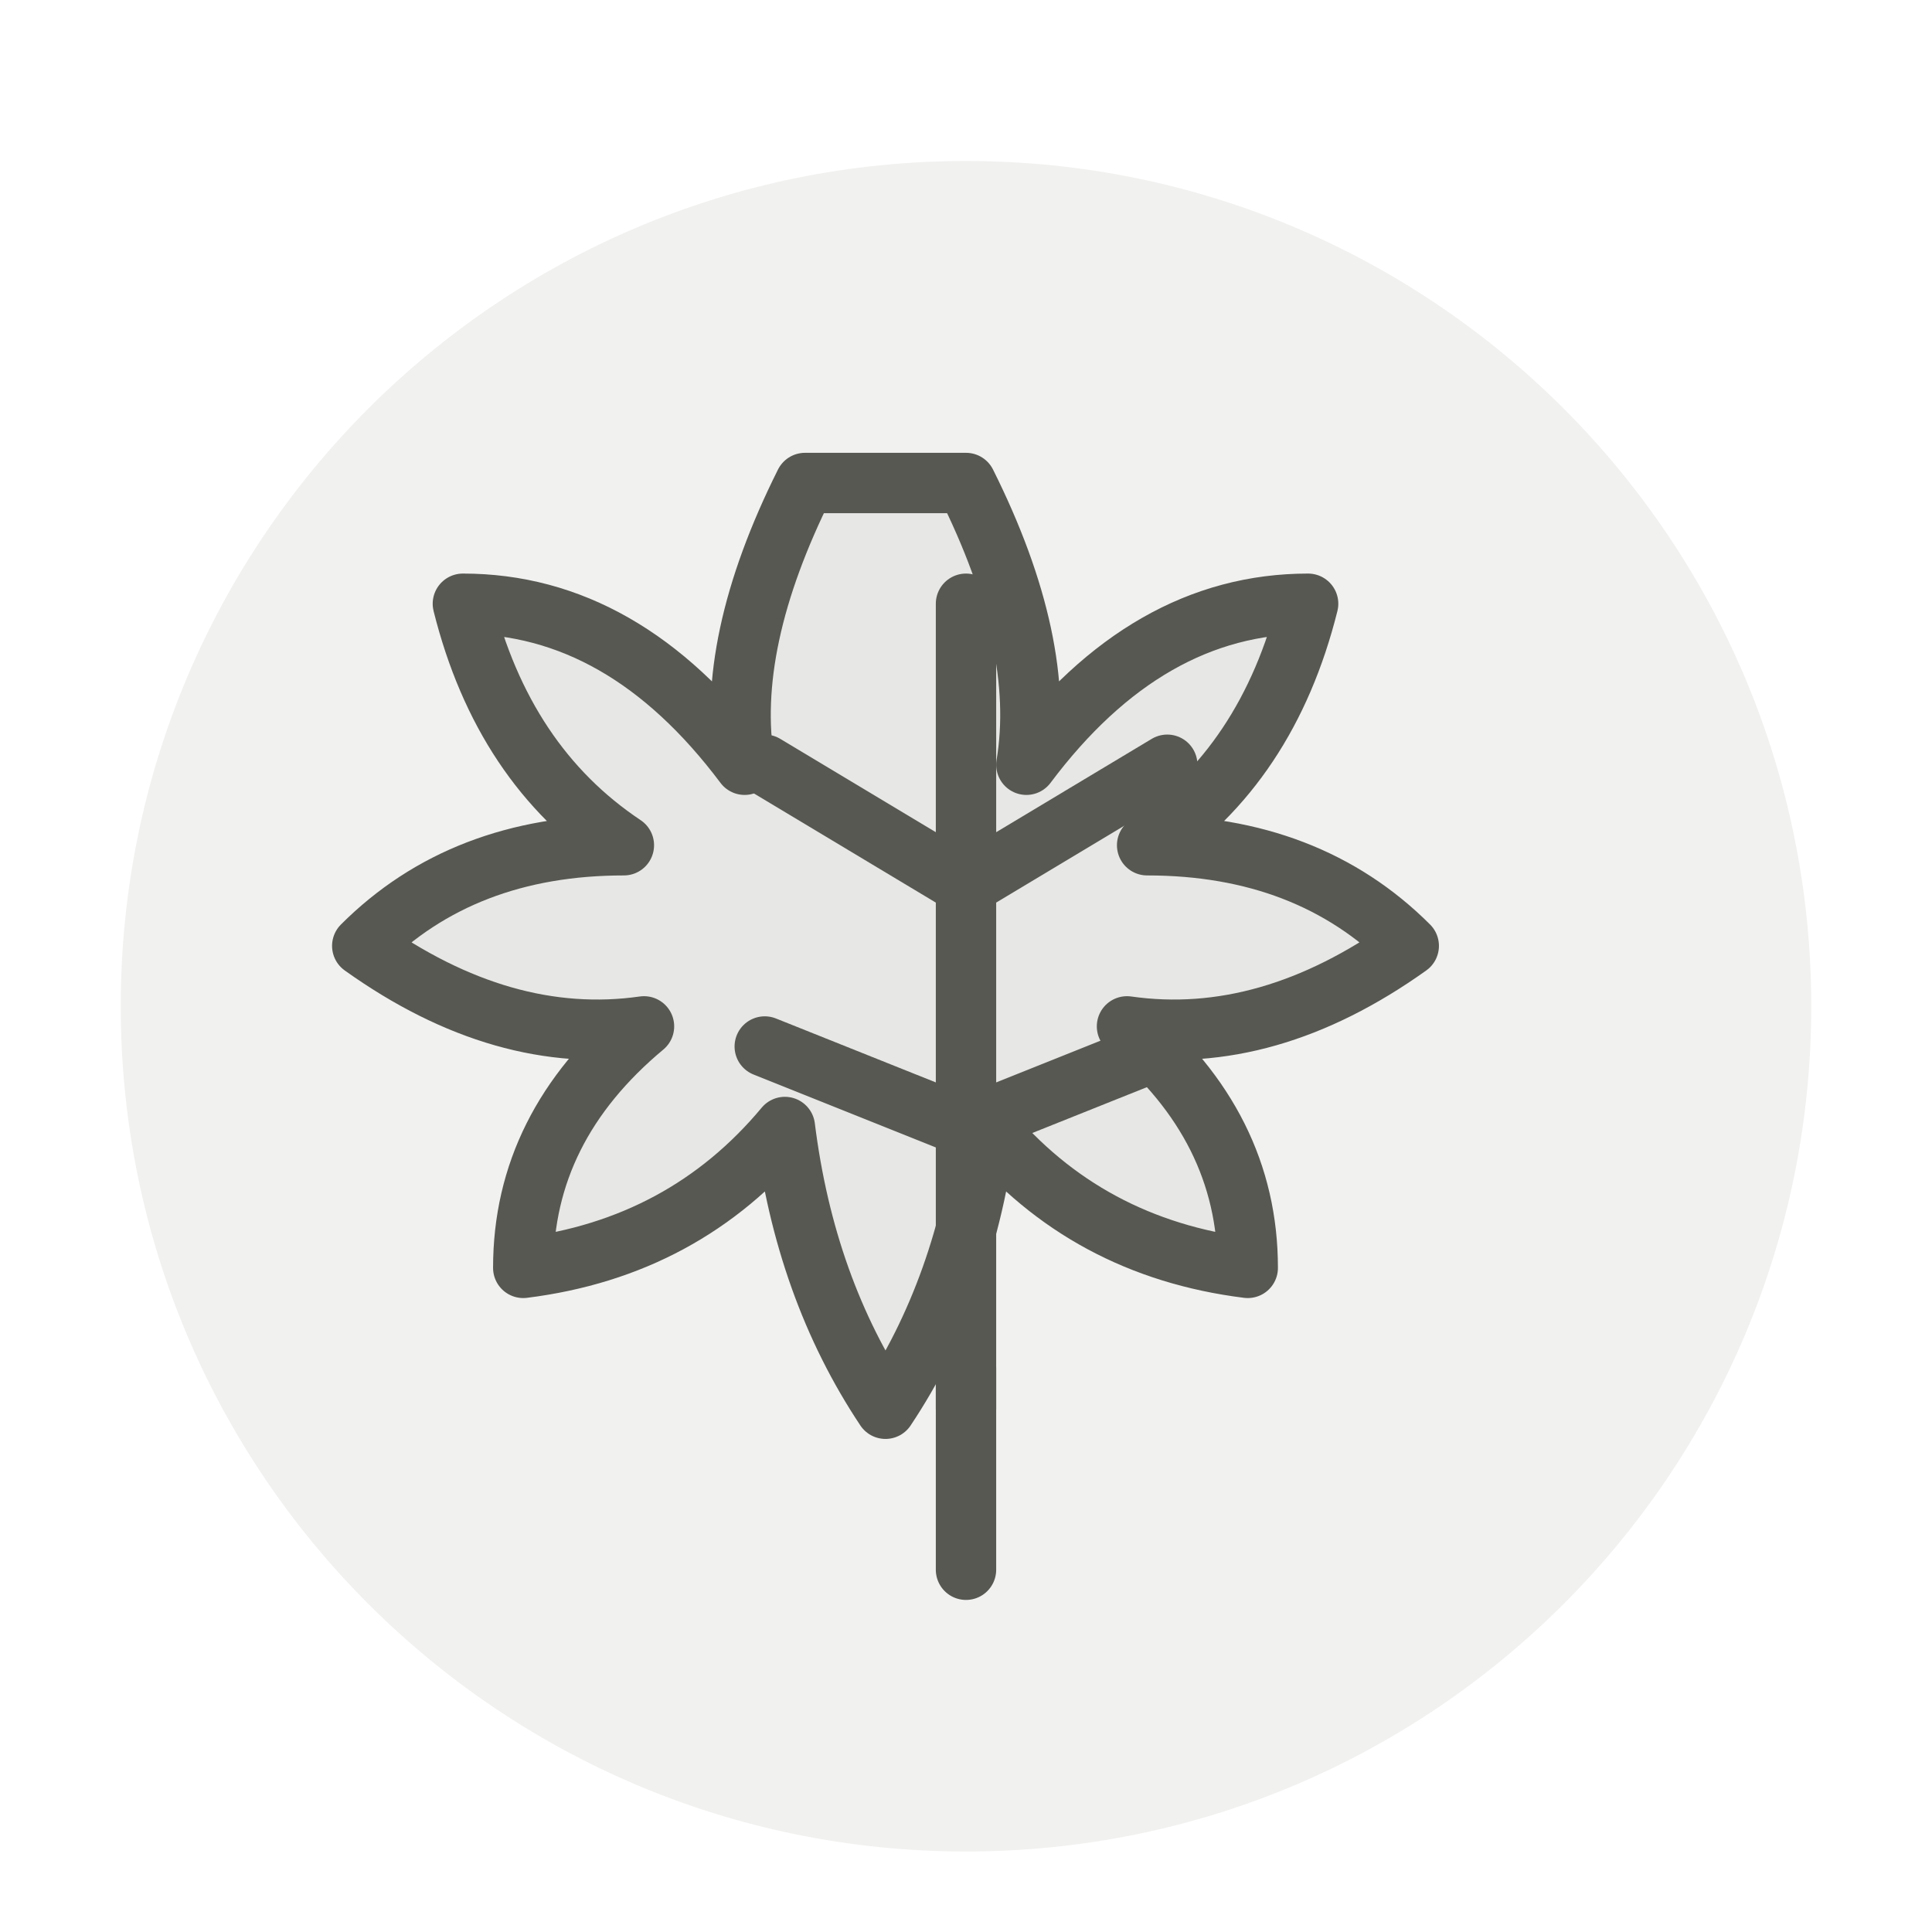
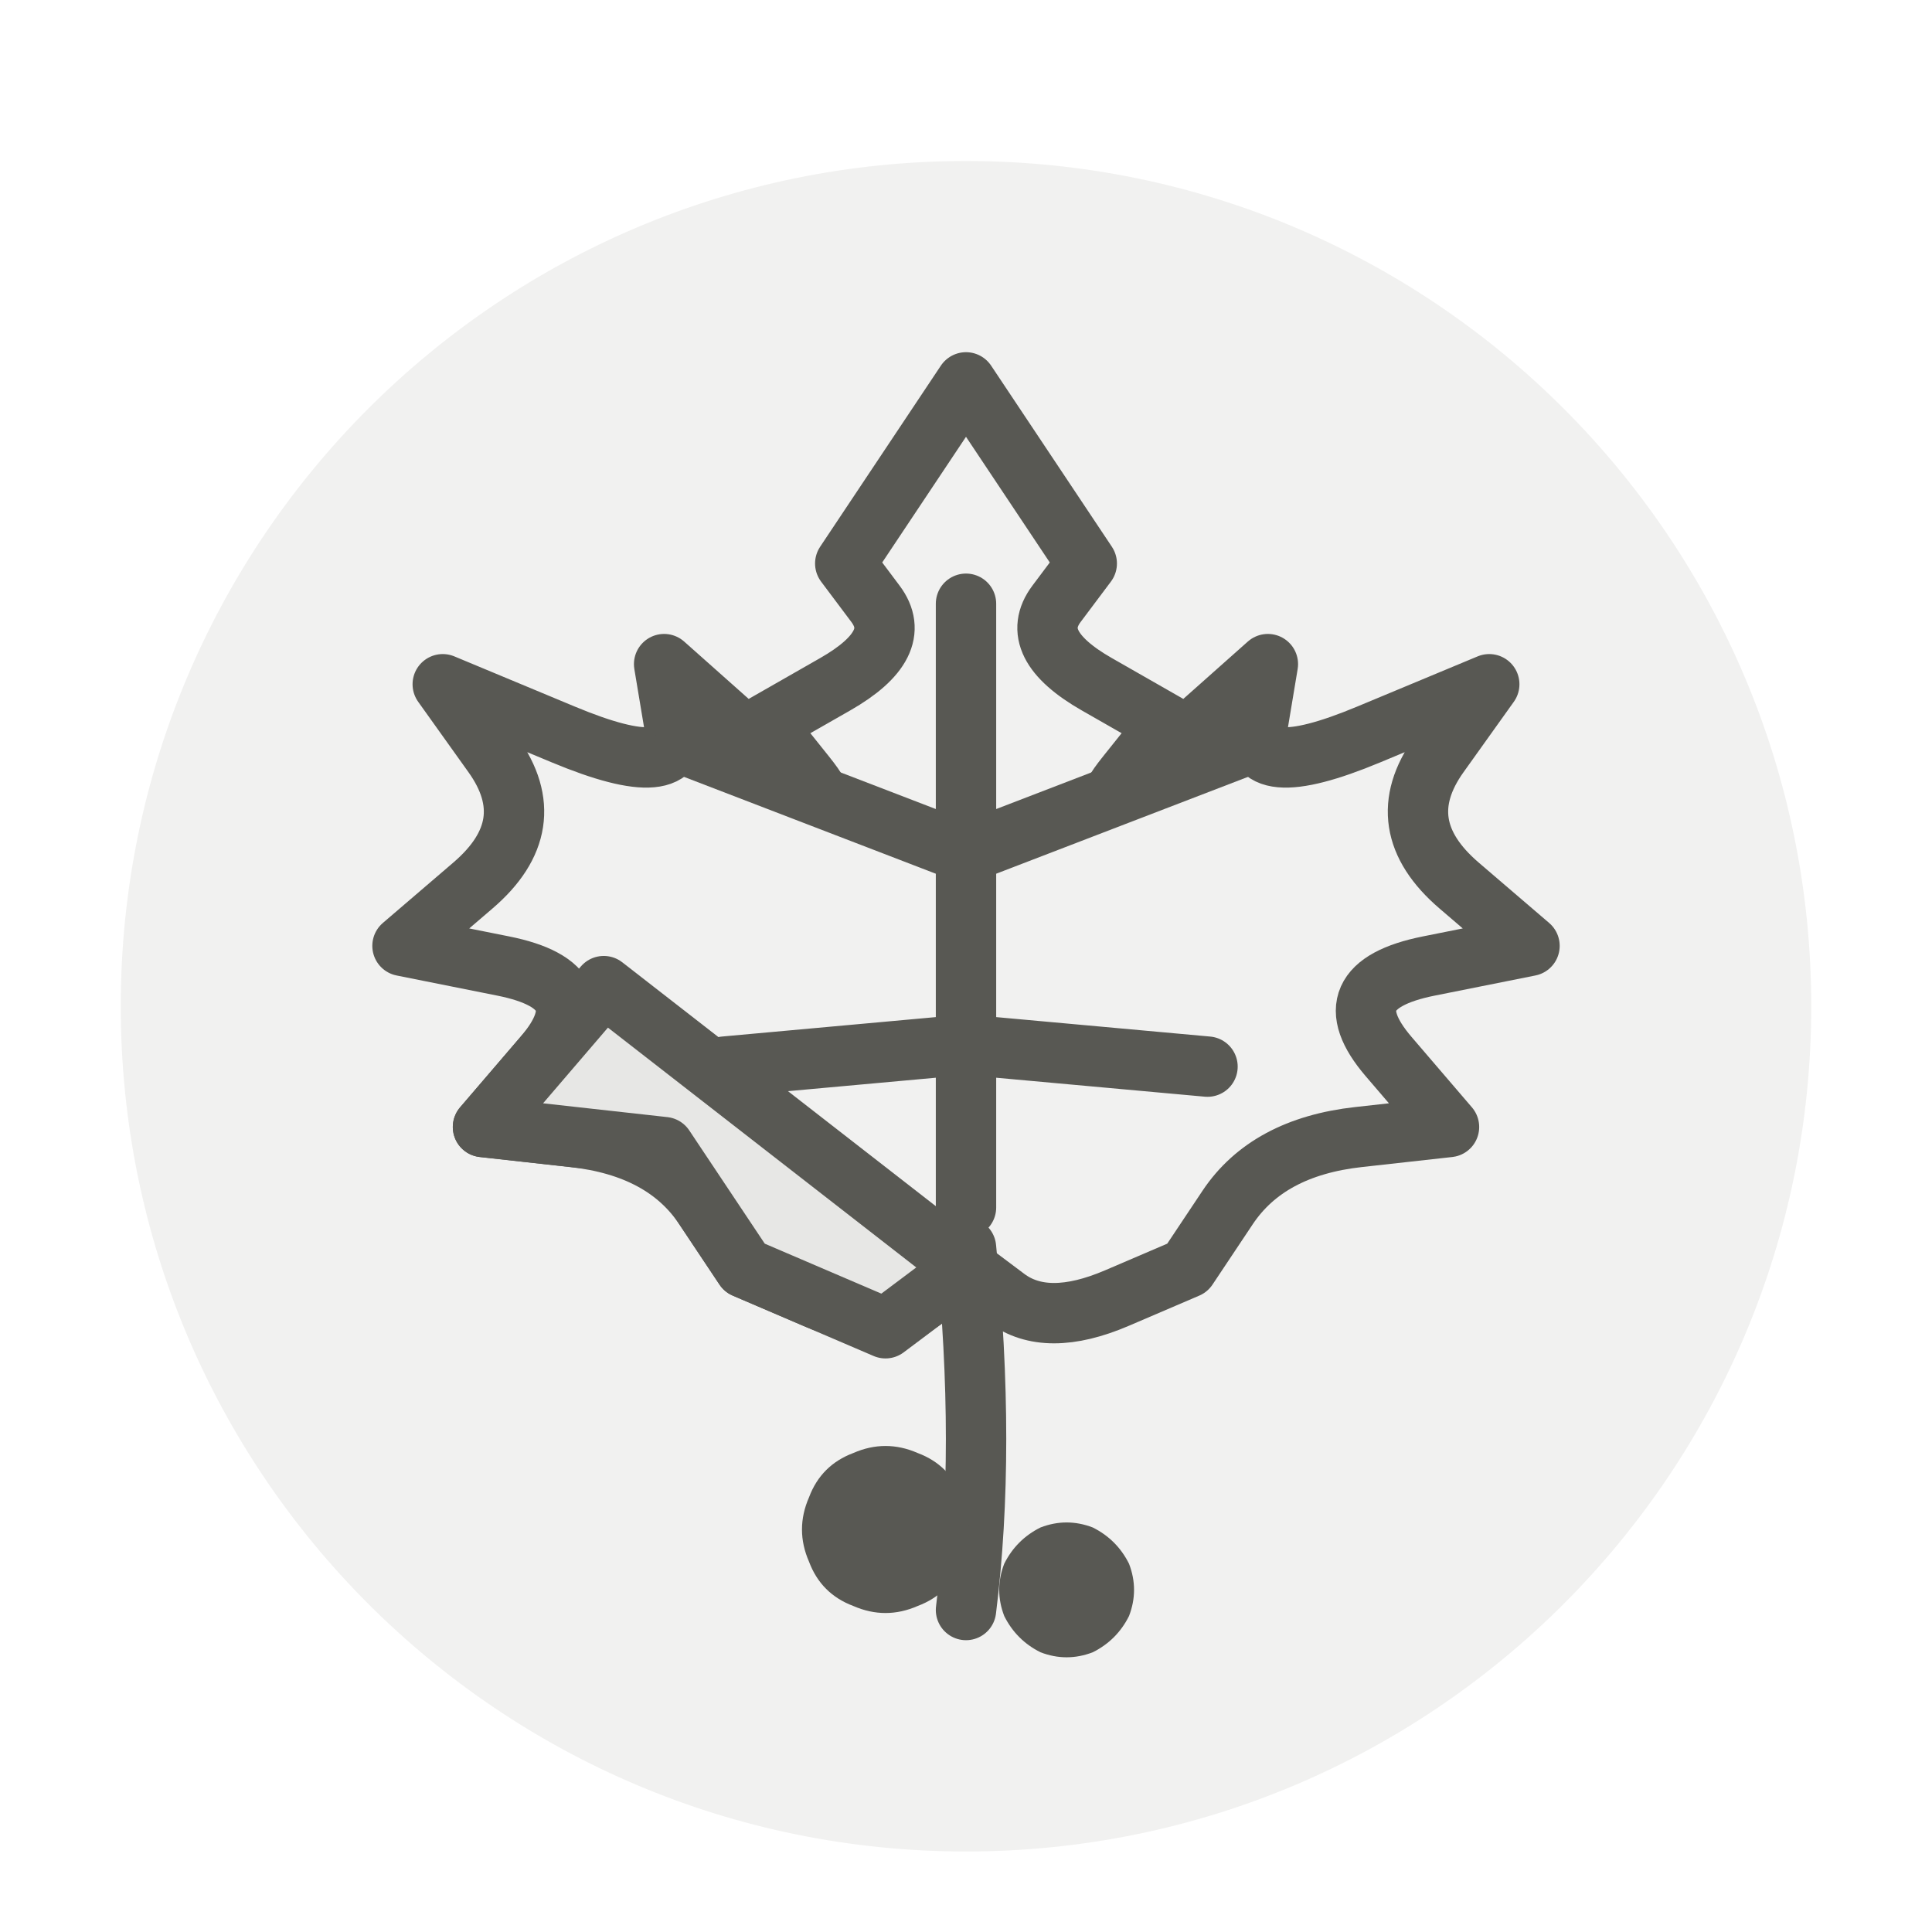
<svg xmlns="http://www.w3.org/2000/svg" viewBox="0 0 96 96" width="104" height="104" role="img" aria-label="Blackcurrant leaf">
  <style>.s{fill:none;stroke:#585853;stroke-width:3;stroke-linecap:round}.f1,.f3,.sf{fill:#f1f1f0;stroke:#585853;stroke-width:3;stroke-linejoin:round}.f2{fill:#e7e7e5;stroke:#585853;stroke-width:3;stroke-linejoin:round}.dot{fill:#585853}.bg{fill:#f1f1f0}@media(prefers-color-scheme:dark){.s,.f1,.f2,.f3,.sf{stroke:#b8b5ae}.f1,.f3,.sf{fill:#242422}.f2{fill:#2c2c29}.dot{fill:#b8b5ae}.bg{fill:#242422}}</style>
  <circle class="bg" cx="48" cy="50" r="42" />
-   <path class="f2 sf" d="M48 24q4 8 3 14 6-8 14-8-2 8-8 12 8 0 13 5-7 5-14 4 6 5 6 12-8-1-13-7-1 8-5 14-4-6-5-14-5 6-13 7 0-7 6-12-7 1-14-4 5-5 13-5-6-4-8-12 8 0 14 8-1-6 3-14z" />
-   <path class="s" d="M48 30v40M48 44l10-6M48 44l-10-6M48 56l10-4M48 56l-10-4" />
-   <path class="s" d="M48 68v10" />
+   <path class="f1 sf" d="M51 23.5L54 28L52.5 30Q51 32 54.5 34L58 36L56 38.5Q54 41 58.5 37L63 33L62.5 36Q62 39 68 36.5L74 34L71.5 37.5Q69 41 72.5 44L76 47L71 48Q66 49 69 52.5L72 56L67.5 56.5Q63 57 61 60L59 63L55.5 64.5Q52 66 50 64.5L48 63L46 64.5Q44 66 40.5 64.5L37 63L35 60Q33 57 28.5 56.5L24 56L27 52.5Q30 49 25 48L20 47L23.5 44Q27 41 24.5 37.5L22 34L28 36.5Q34 39 33.5 36L33 33L37.5 37Q42 41 40 38.5L38 36L41.5 34Q45 32 43.5 30L42 28L45 23.5L48 19L51 23.5Z" />
+   <path class="s" d="M48 30v30M47 42l-13-5M49 42l13-5M47 52l-11 1M49 52l11 1" stroke-width="1.5" />
+   <path class="s" d="M48 62q1 10 0 18" />
+   <path class="f2 sf" d="M48 63l-4 3-7-3-4-6-9-1 6-7z" />
+   <path class="dot" d="M45.6 72.2Q47.2 72.8 47.8 74.4Q48.5 76 47.8 77.6Q47.2 79.2 45.6 79.8Q44 80.5 42.4 79.8Q40.8 79.2 40.2 77.6Q39.5 76 40.2 74.4Q40.8 72.8 42.4 72.2Q44 71.5 45.6 72.2ZM54.3 75.9Q55.5 76.5 56.1 77.7Q56.6 79 56.1 80.3Q55.5 81.5 54.3 82.1Q53 82.6 51.7 82.1Q50.5 81.5 49.9 80.3Q49.4 79 49.9 77.7Q50.5 76.5 51.7 75.9Q53 75.4 54.3 75.9Z" />
</svg>
